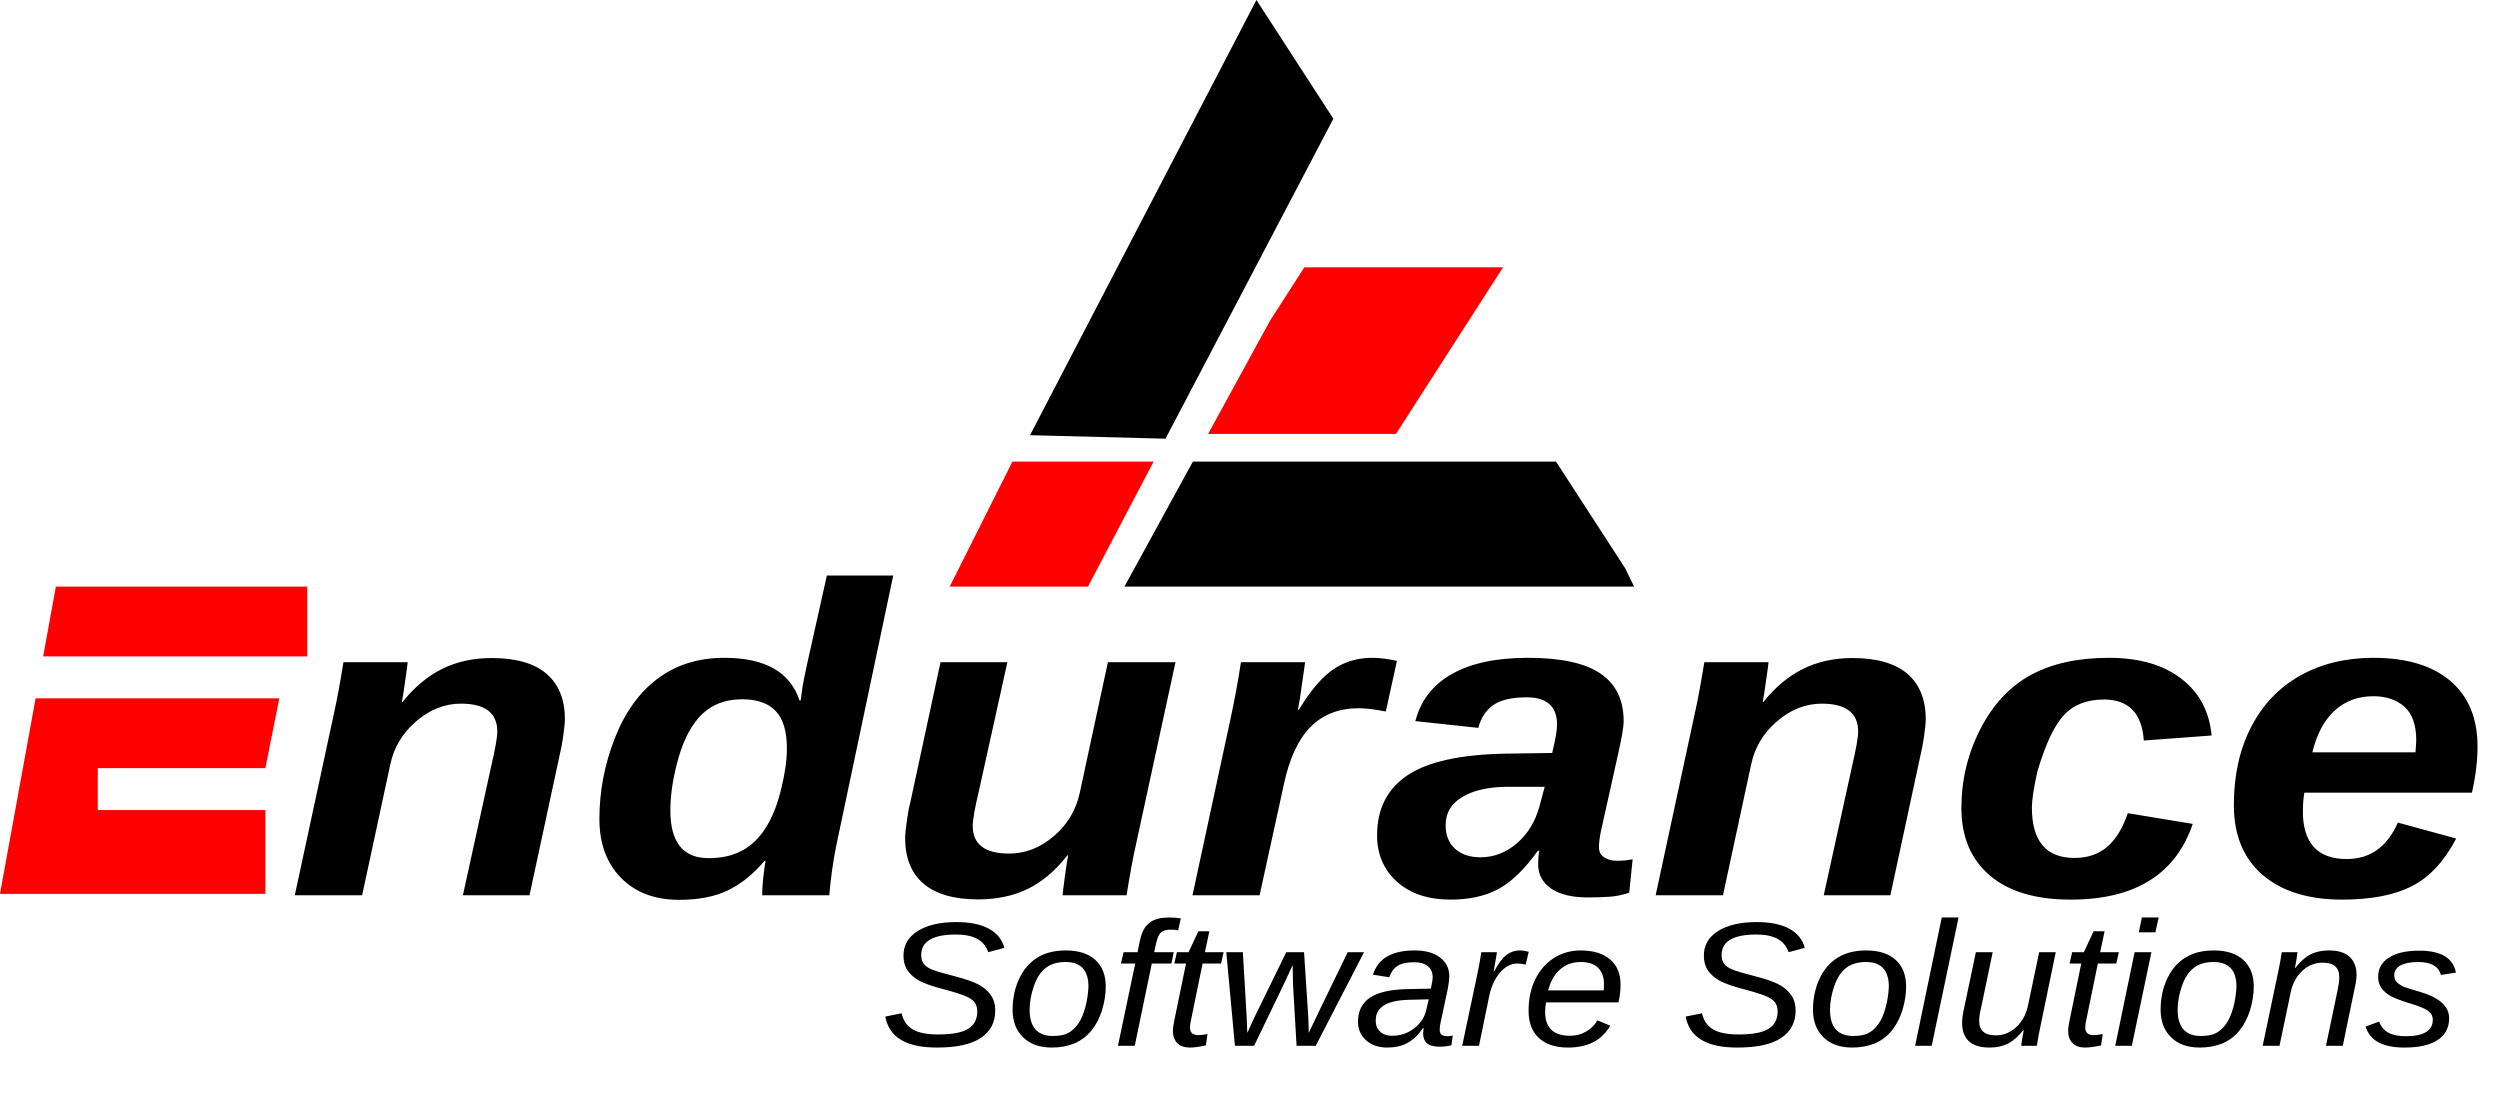
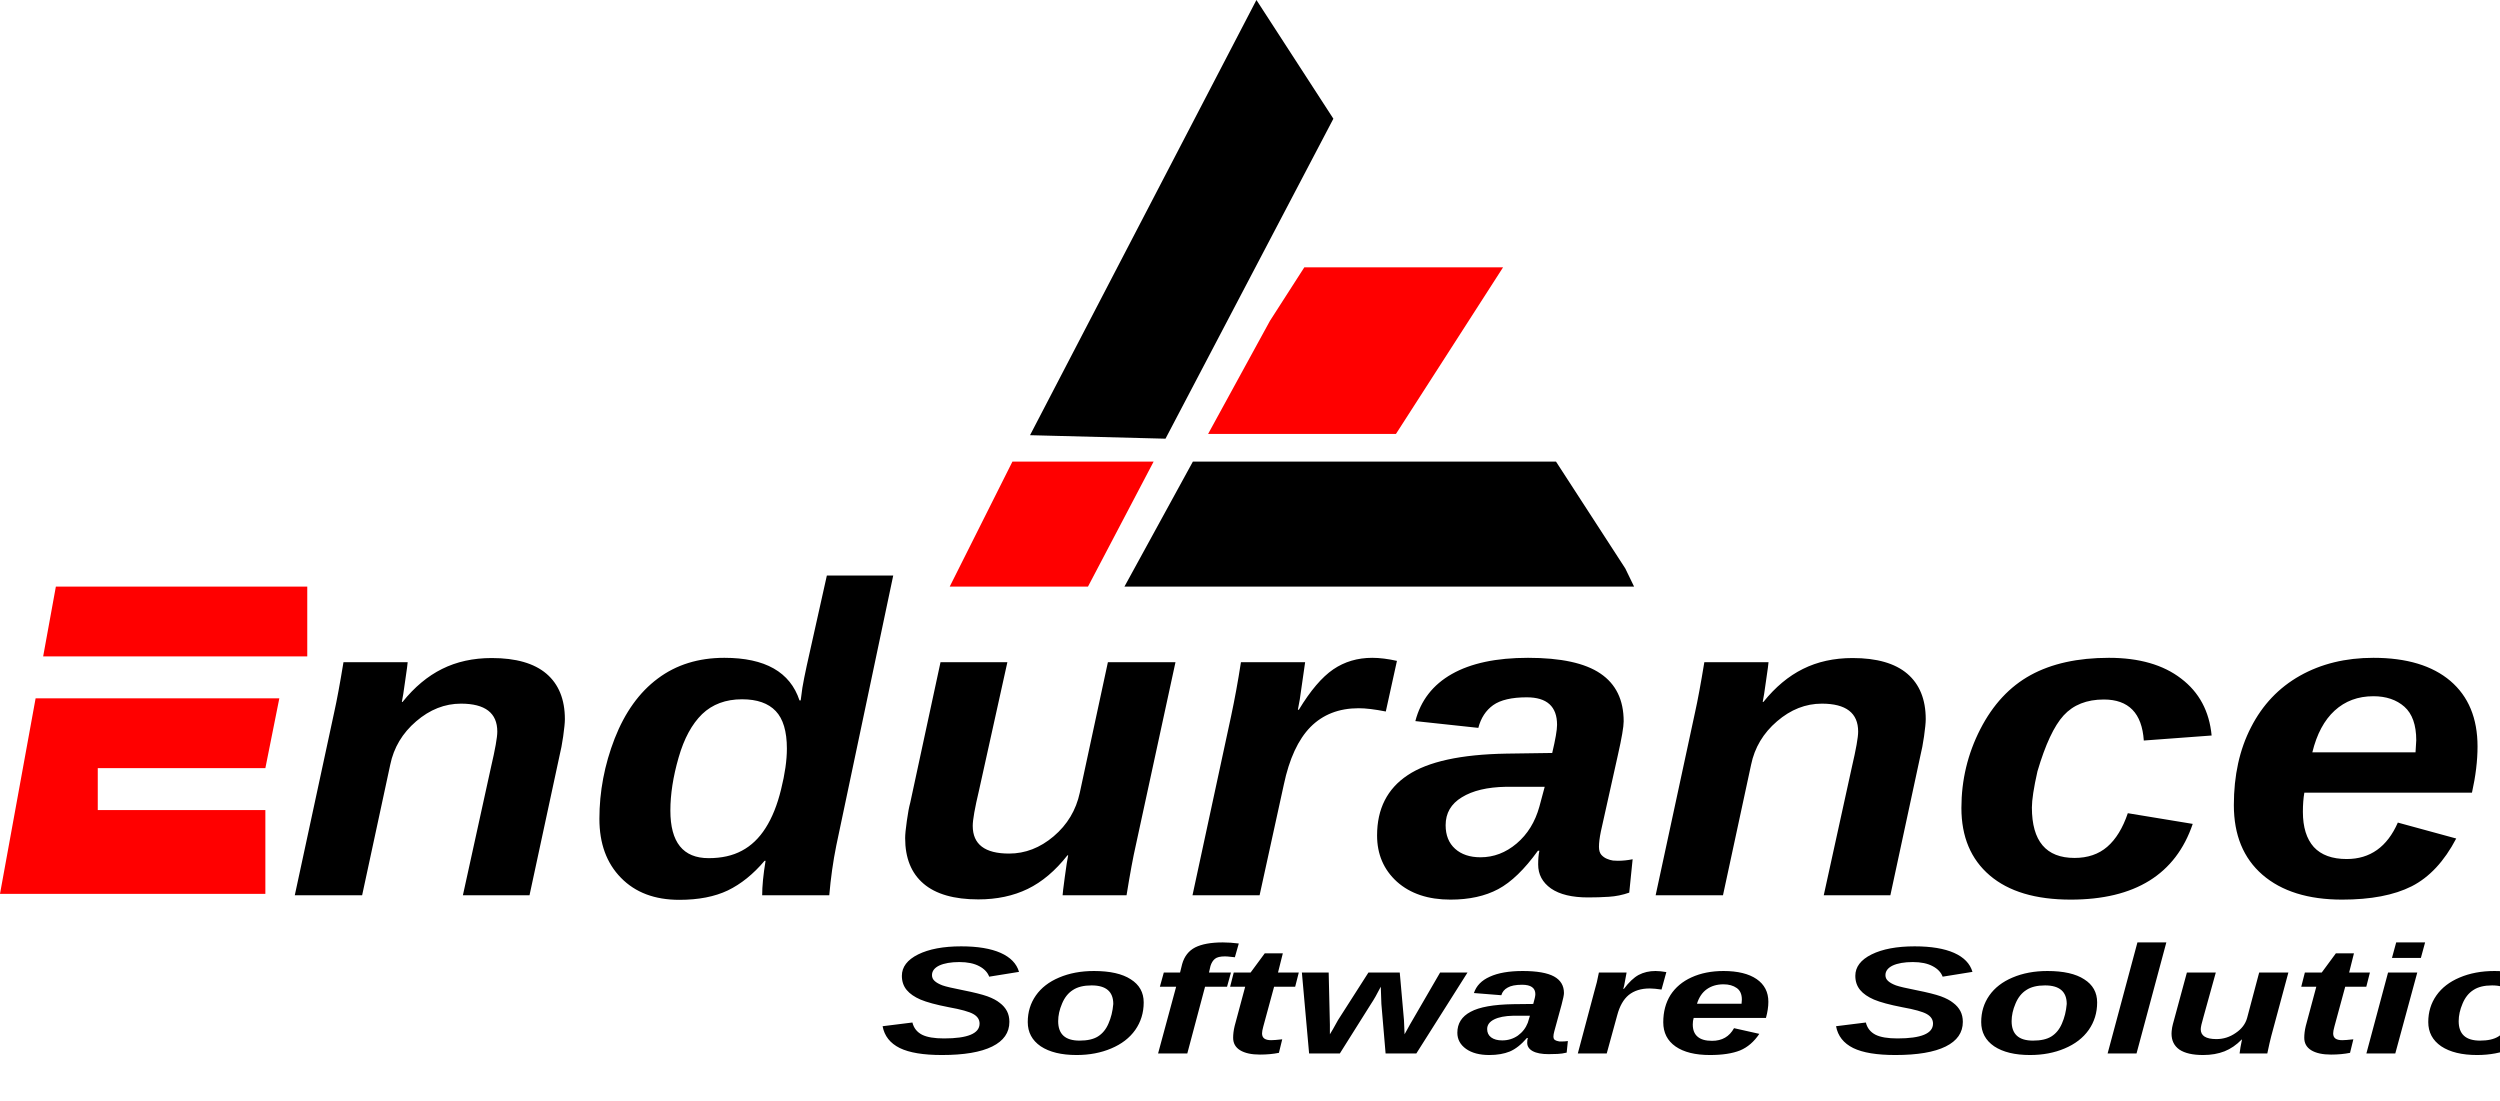
- <svg xmlns="http://www.w3.org/2000/svg" id="Main" viewBox="0 0 179 79">
+ <svg xmlns="http://www.w3.org/2000/svg" id="Main" viewBox="0 0 179 78.8">
  <defs>
-     <style>.cls-1{fill:red;}.cls-2{font-size:31.6px;font-family:Arial-BoldItalicMT, Arial;font-weight:700;}.cls-2,.cls-3{font-style:italic;}.cls-3{font-size:12.68px;font-family:Arial-ItalicMT, Arial;}</style>
+     <style>.cls-1{fill:red;}.cls-2{font-size:31.6px;font-family:Arial-BoldItalicMT, Arial;}.cls-2,.cls-3{font-weight:700;font-style:italic;}.cls-3{font-size:10.99px;font-family:ArialNarrow-BoldItalic, Arial;}</style>
  </defs>
  <polygon class="cls-1" points="107.62 19.14 99.95 31.07 86.5 31.07 90.93 22.97 93.39 19.14 107.62 19.14" />
  <polygon points="117 42 80.51 42 85.41 33.05 111.41 33.05 116.37 40.7 117 42" />
  <polygon class="cls-1" points="82.6 33.05 77.9 42 68 42 72.49 33.05 82.6 33.05" />
  <polygon points="95.47 8.5 83.45 31.41 73.75 31.16 89.96 0 95.47 8.5" />
  <polygon class="cls-1" points="22 42 22 47 3.09 47 4 42 22 42" />
  <polygon class="cls-1" points="7 55 7 58 19 58 19 64 0 64 2.55 50 20 50 19 55 7 55" />
  <text class="cls-2" transform="translate(20.5 64.1) scale(1.11 1)">ndurance</text>
  <text x="-1" />
-   <text class="cls-3" transform="translate(63 74.88) scale(1.07 1)">Software Solutions</text>
+   <text class="cls-3" transform="translate(63 75.43) scale(1.38 1)">Software Solutions</text>
</svg>
